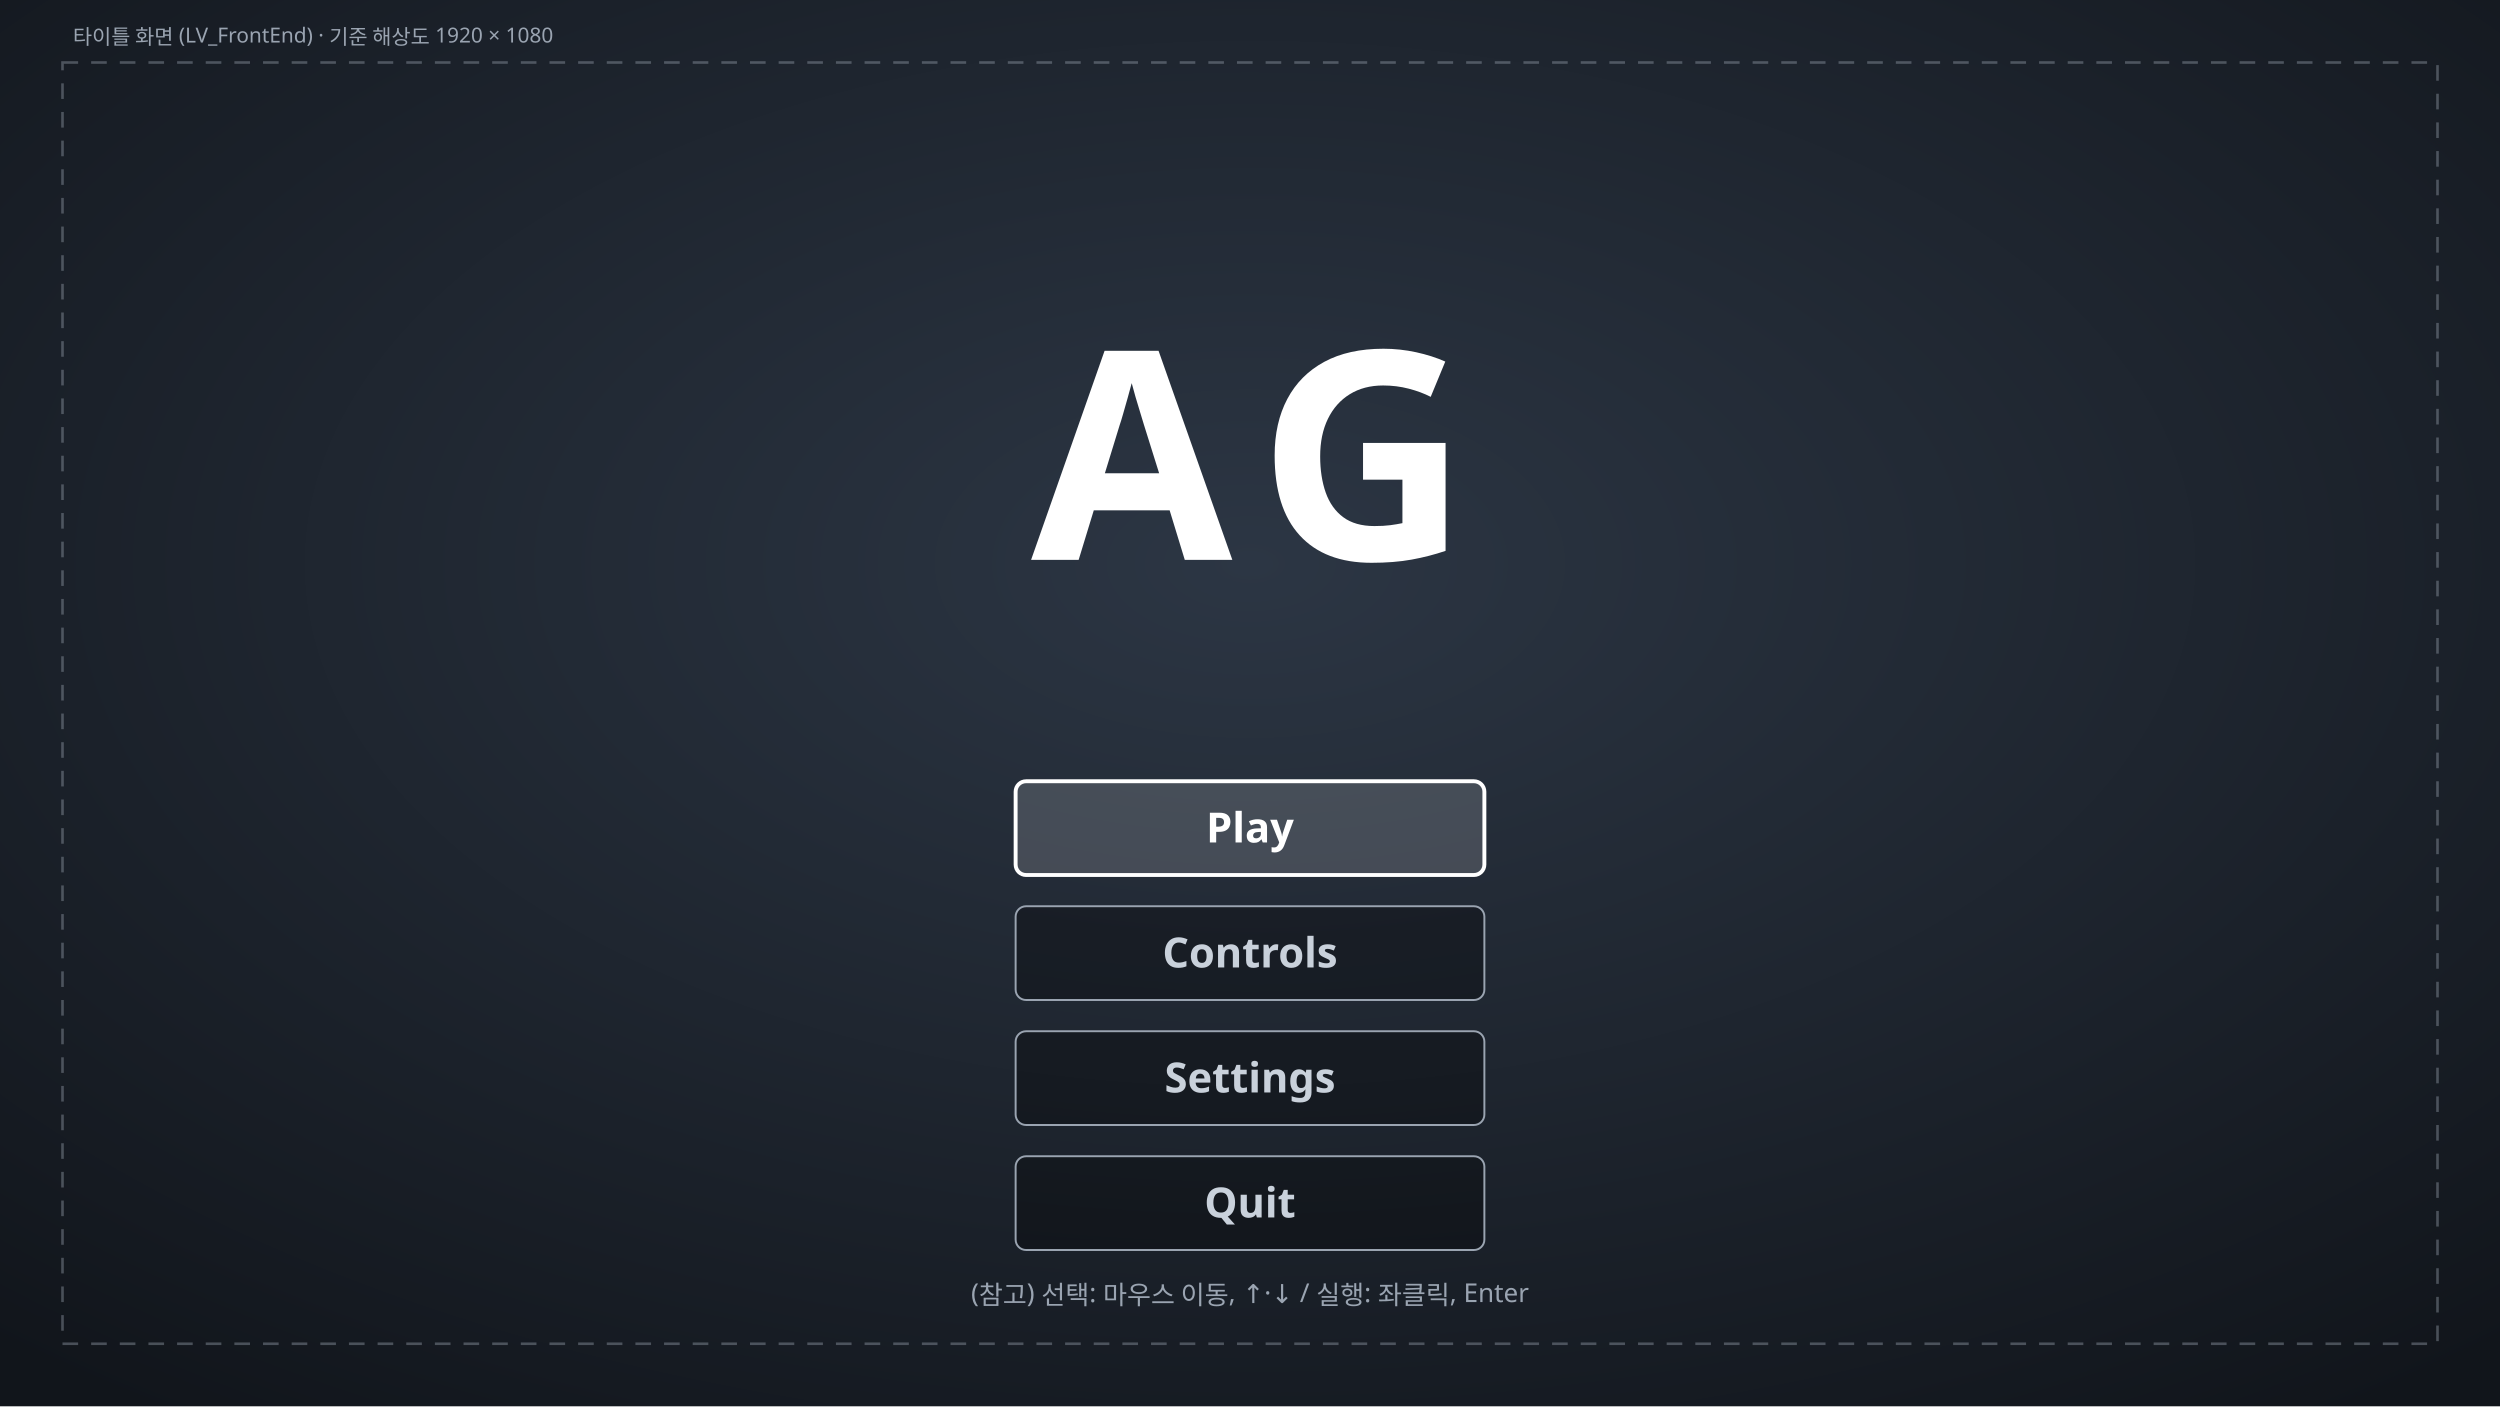
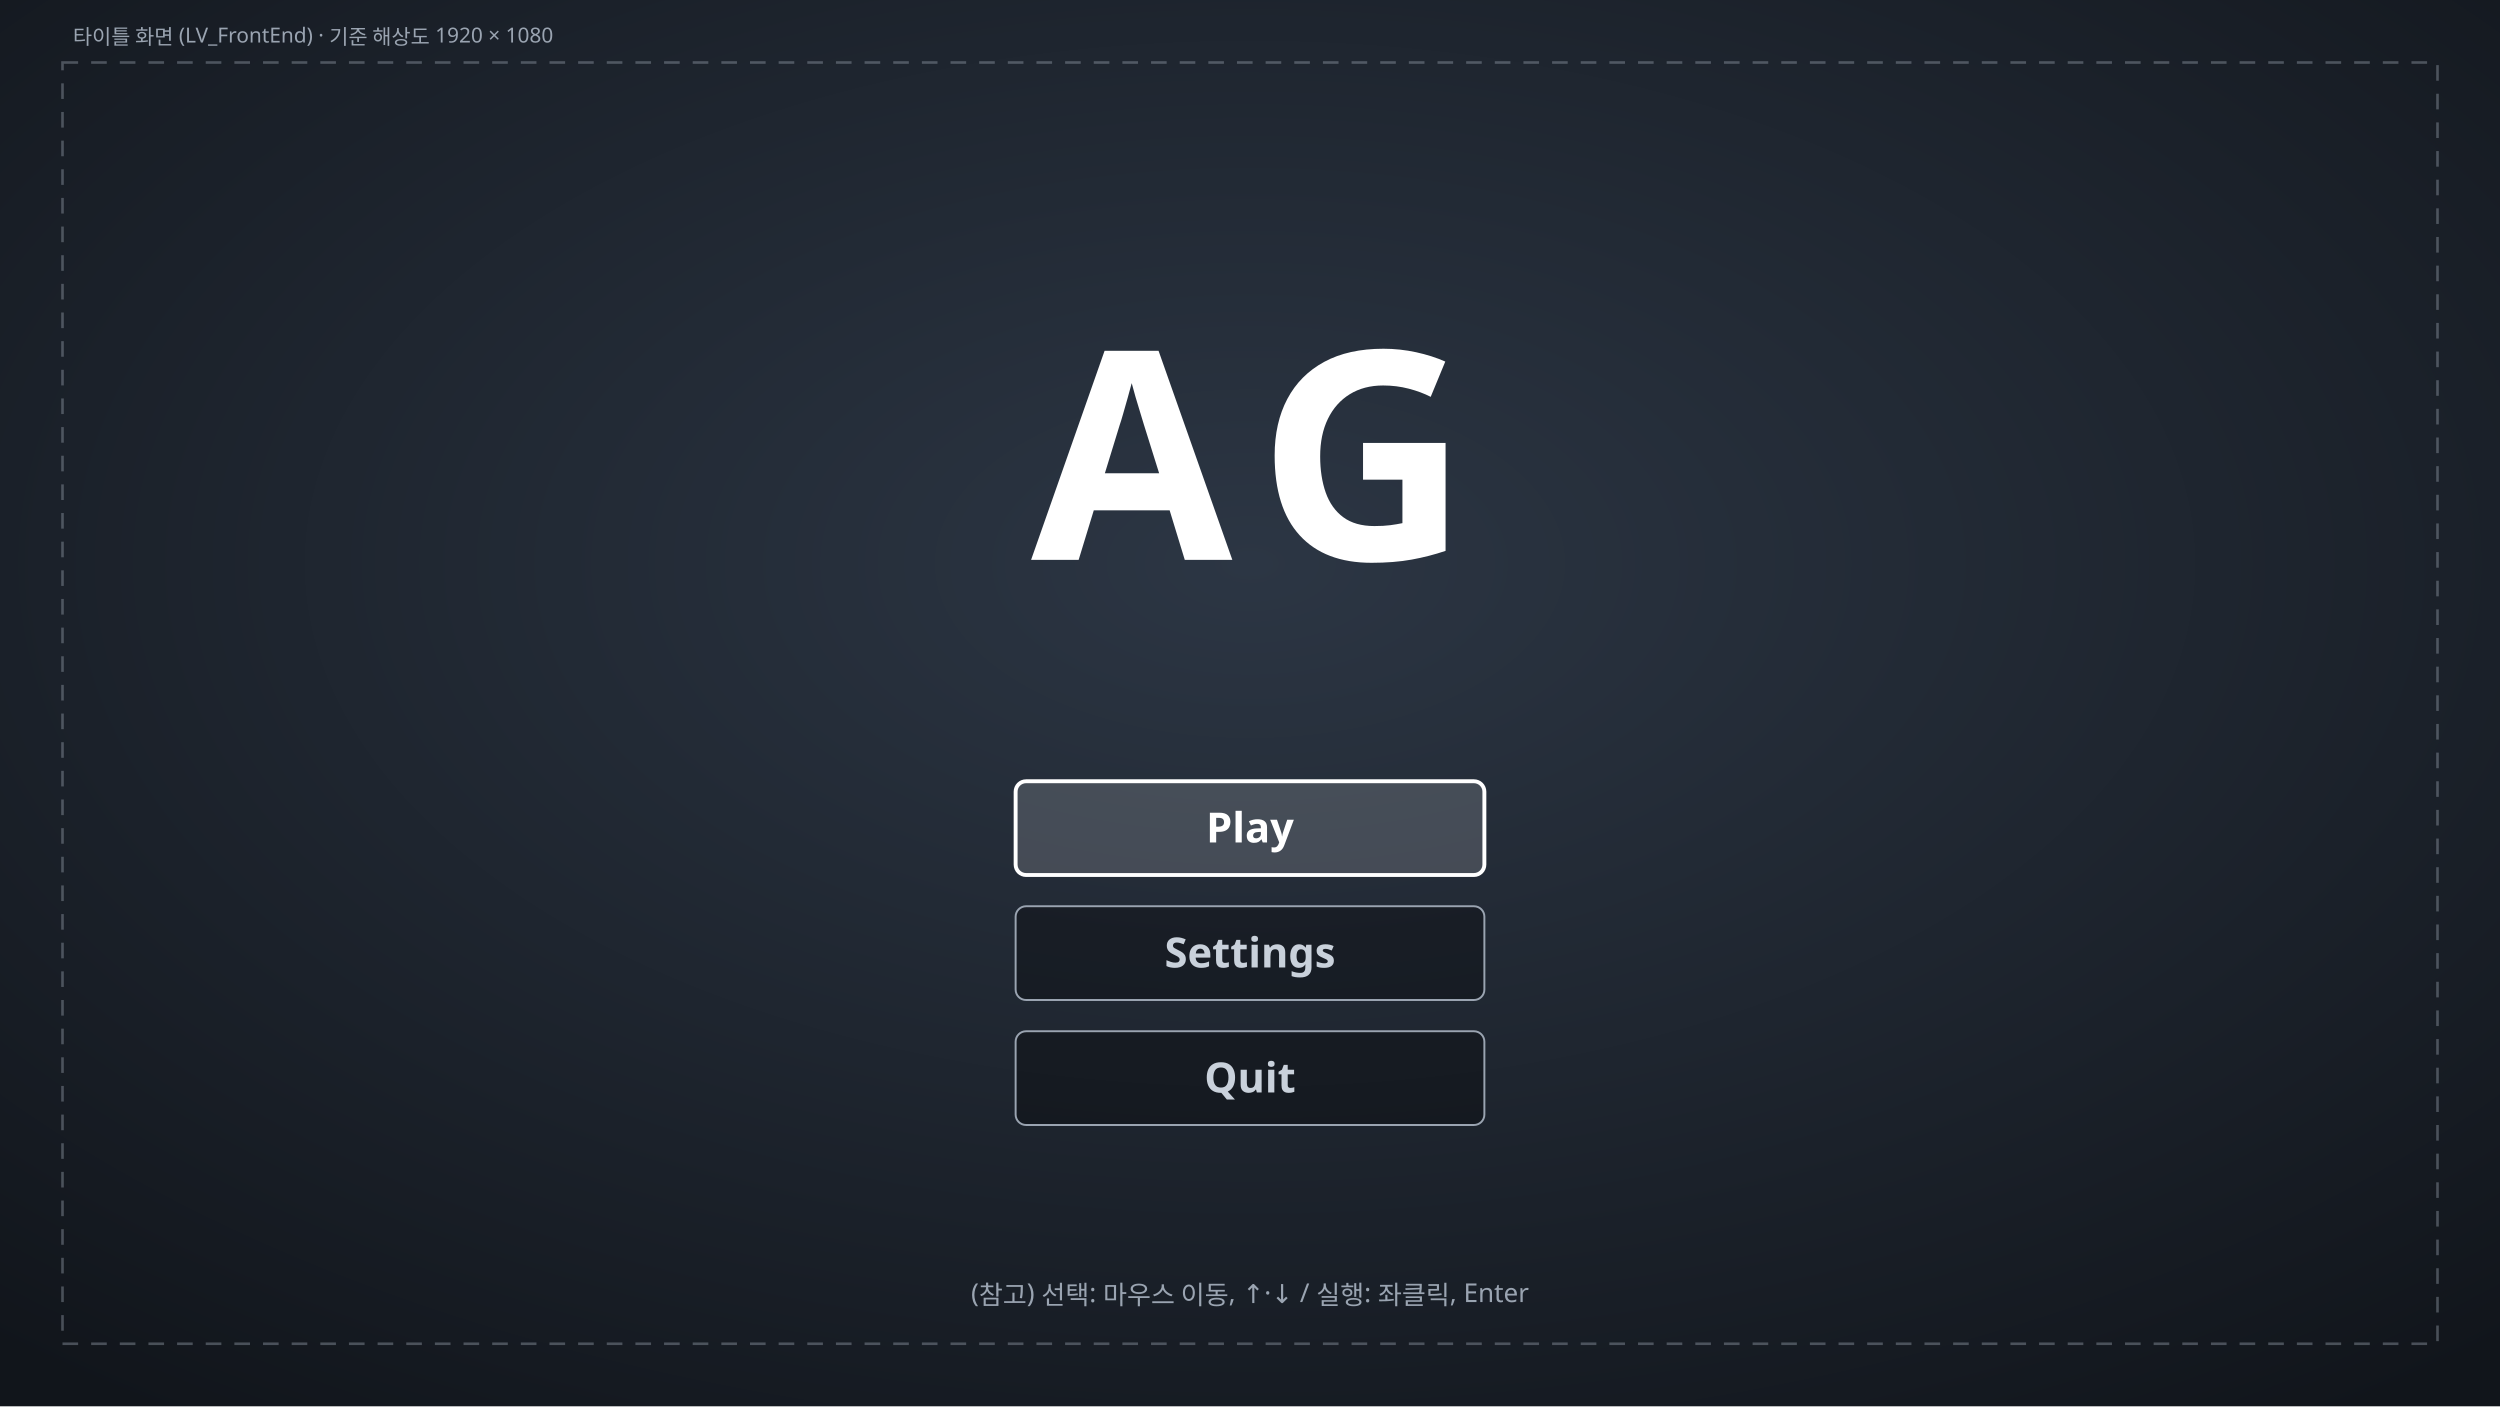
<svg xmlns="http://www.w3.org/2000/svg" width="1920" height="1080" viewBox="0 0 1920 1080" font-family="'Malgun Gothic', 'Apple SD Gothic Neo', 'Noto Sans KR', sans-serif">
  <defs>
    <radialGradient id="bg" cx="50%" cy="40%" r="75%">
      <stop offset="0" stop-color="#2c3644" />
      <stop offset="1" stop-color="#11151b" />
    </radialGradient>
  </defs>
  <rect width="1920" height="1080" fill="url(#bg)" />
  <rect x="48" y="48" width="1824" height="984" fill="none" stroke="#9aa4b1" stroke-width="2" stroke-dasharray="12 10" opacity="0.4" />
  <text x="56" y="34" font-size="16" fill="#9aa4b1">타이틀 화면 (LV_FrontEnd) · 기준 해상도 1920 × 1080</text>
  <text x="960" y="430" font-size="224" font-weight="700" fill="#FFFFFF" text-anchor="middle" letter-spacing="24">AG</text>
  <g font-size="32" font-weight="700" text-anchor="middle">
    <rect x="780" y="600" width="360" height="72" rx="8" fill="#FFFFFF" fill-opacity="0.15" stroke="#FFFFFF" stroke-width="3" />
    <text x="960" y="647" fill="#FFFFFF">Play</text>
    <rect x="780" y="696" width="360" height="72" rx="8" fill="#000000" fill-opacity="0.3" stroke="#9aa4b1" stroke-width="1.5" />
-     <text x="960" y="743" fill="#c9d1db">Controls</text>
+     <text x="960" y="743" fill="#c9d1db">Settings</text>
    <rect x="780" y="792" width="360" height="72" rx="8" fill="#000000" fill-opacity="0.3" stroke="#9aa4b1" stroke-width="1.5" />
-     <text x="960" y="839" fill="#c9d1db">Settings</text>
-     <rect x="780" y="888" width="360" height="72" rx="8" fill="#000000" fill-opacity="0.3" stroke="#9aa4b1" stroke-width="1.5" />
-     <text x="960" y="935" fill="#c9d1db">Quit</text>
+     <text x="960" y="839" fill="#c9d1db">Quit</text>
  </g>
  <text x="960" y="1000" font-size="20" fill="#9aa4b1" text-anchor="middle">(참고) 선택: 마우스 이동, ↑·↓ / 실행: 좌클릭, Enter</text>
</svg>
